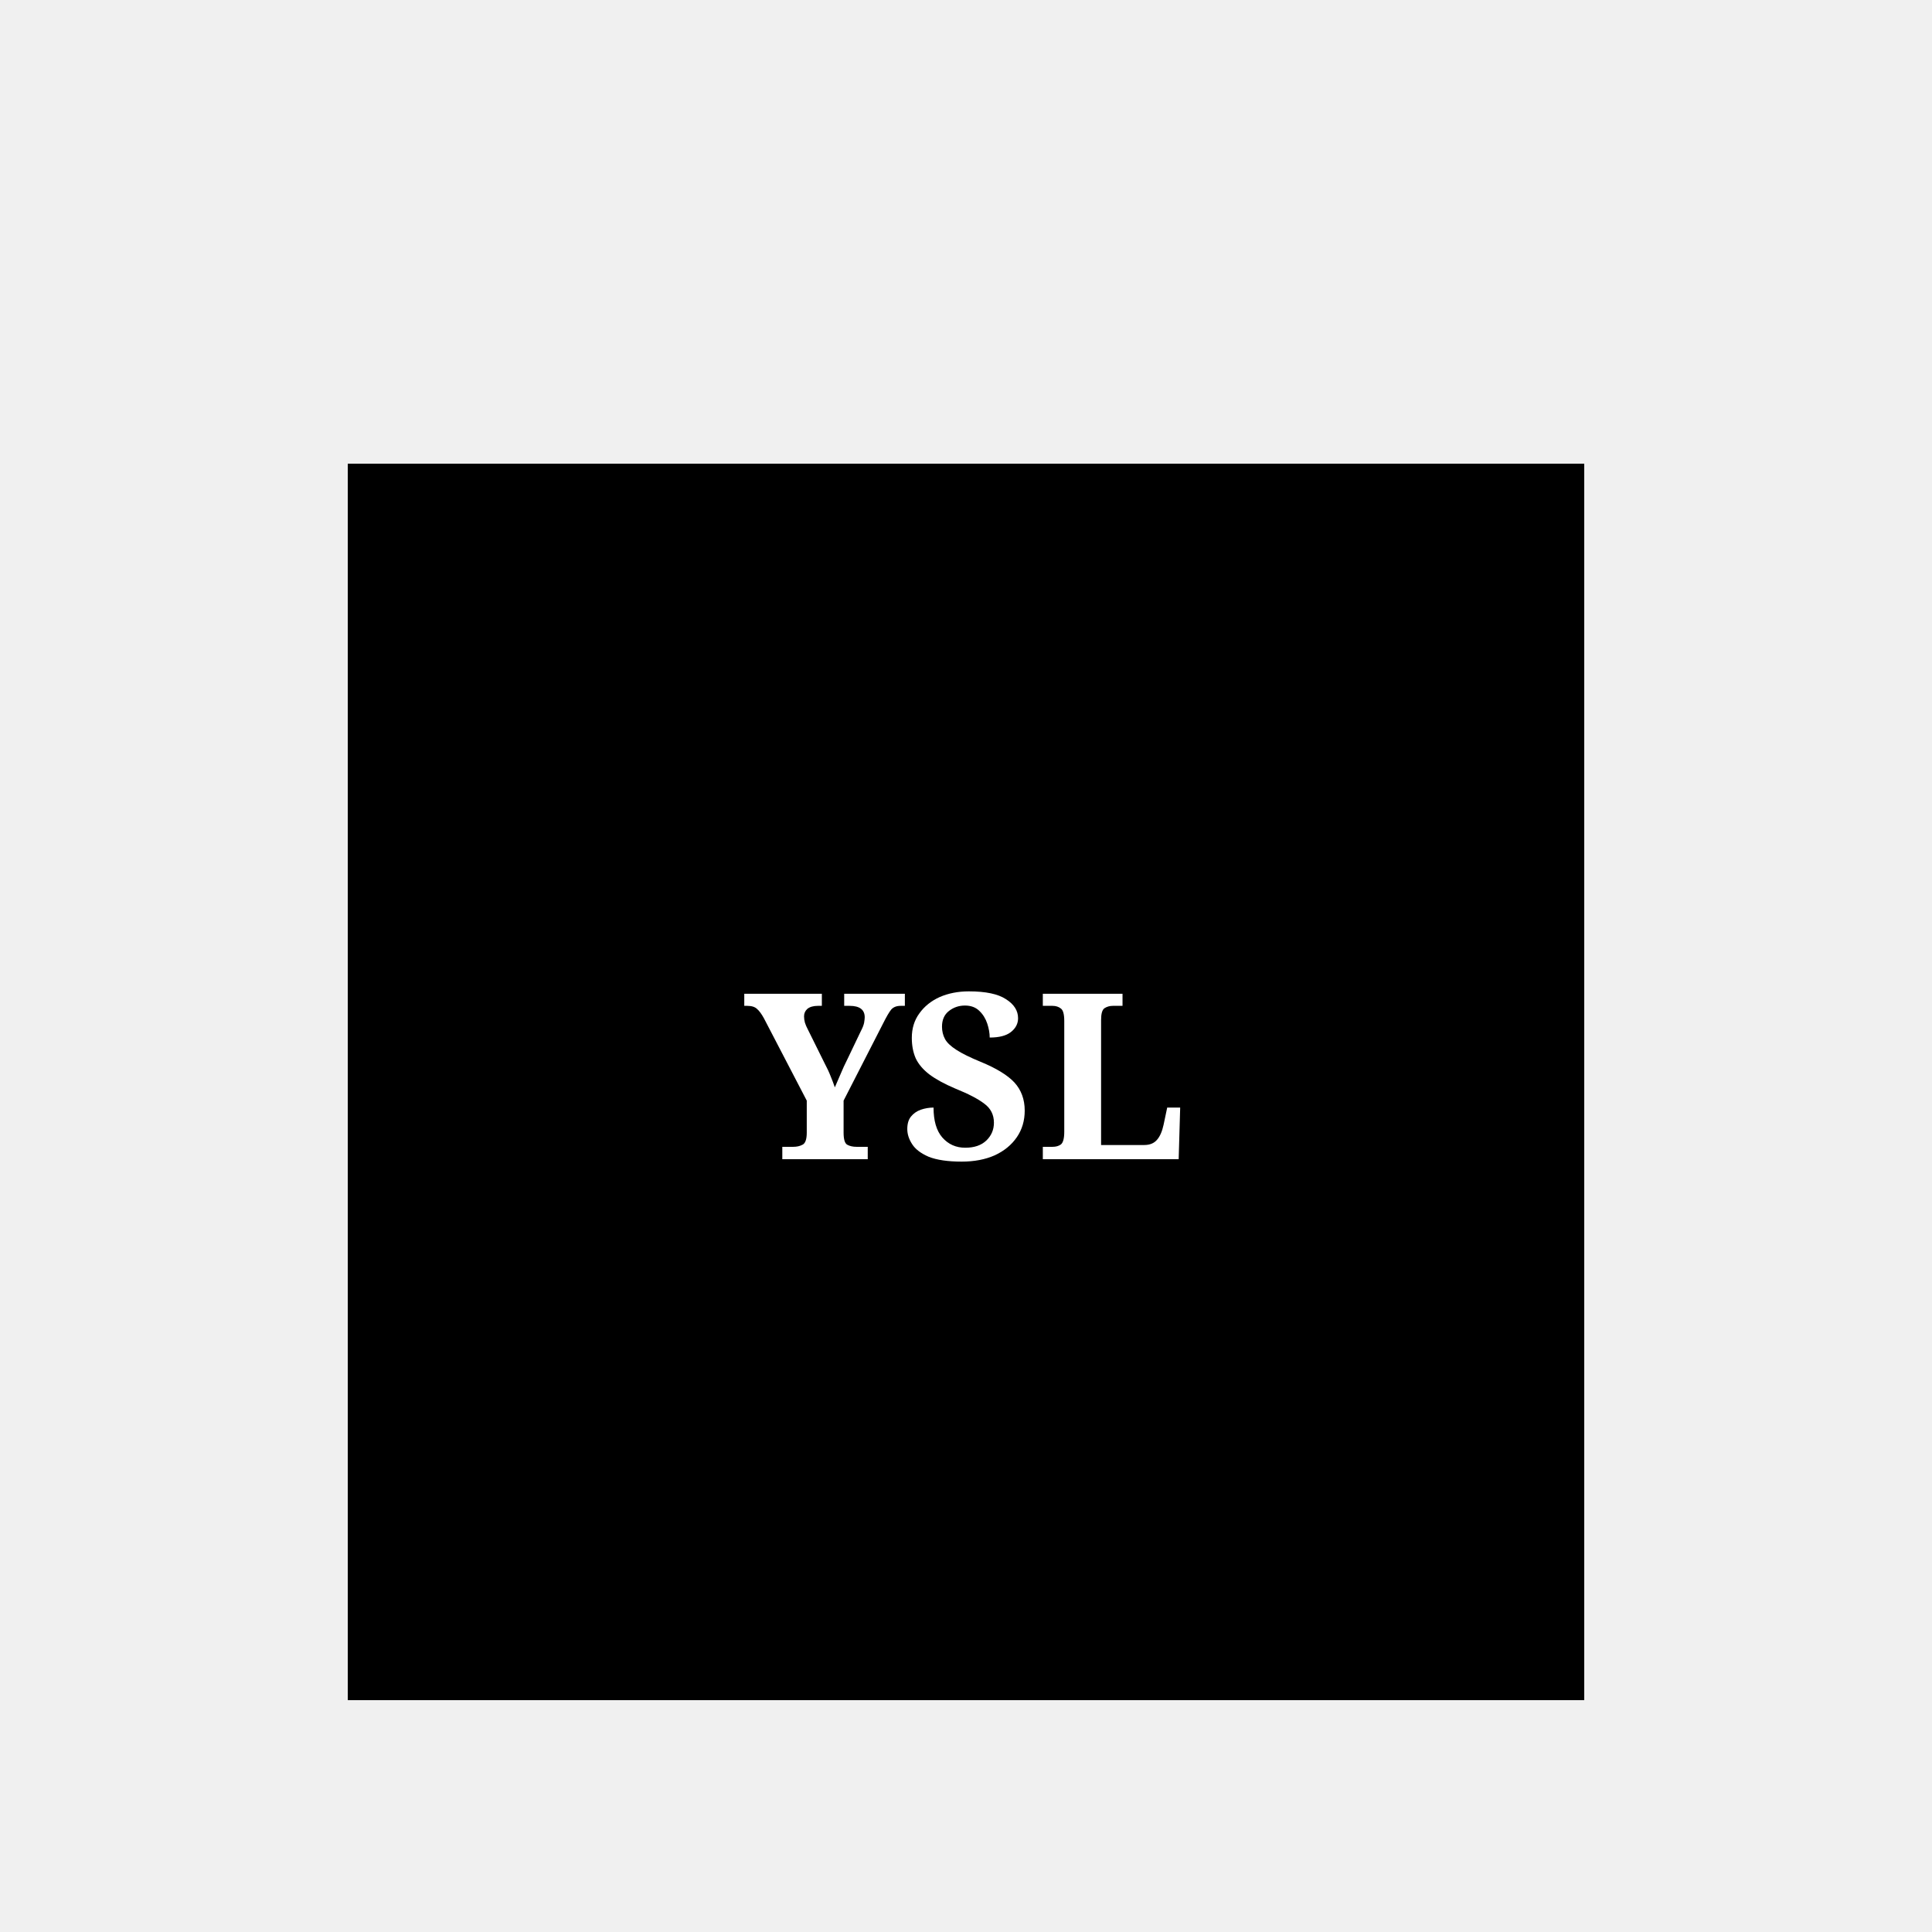
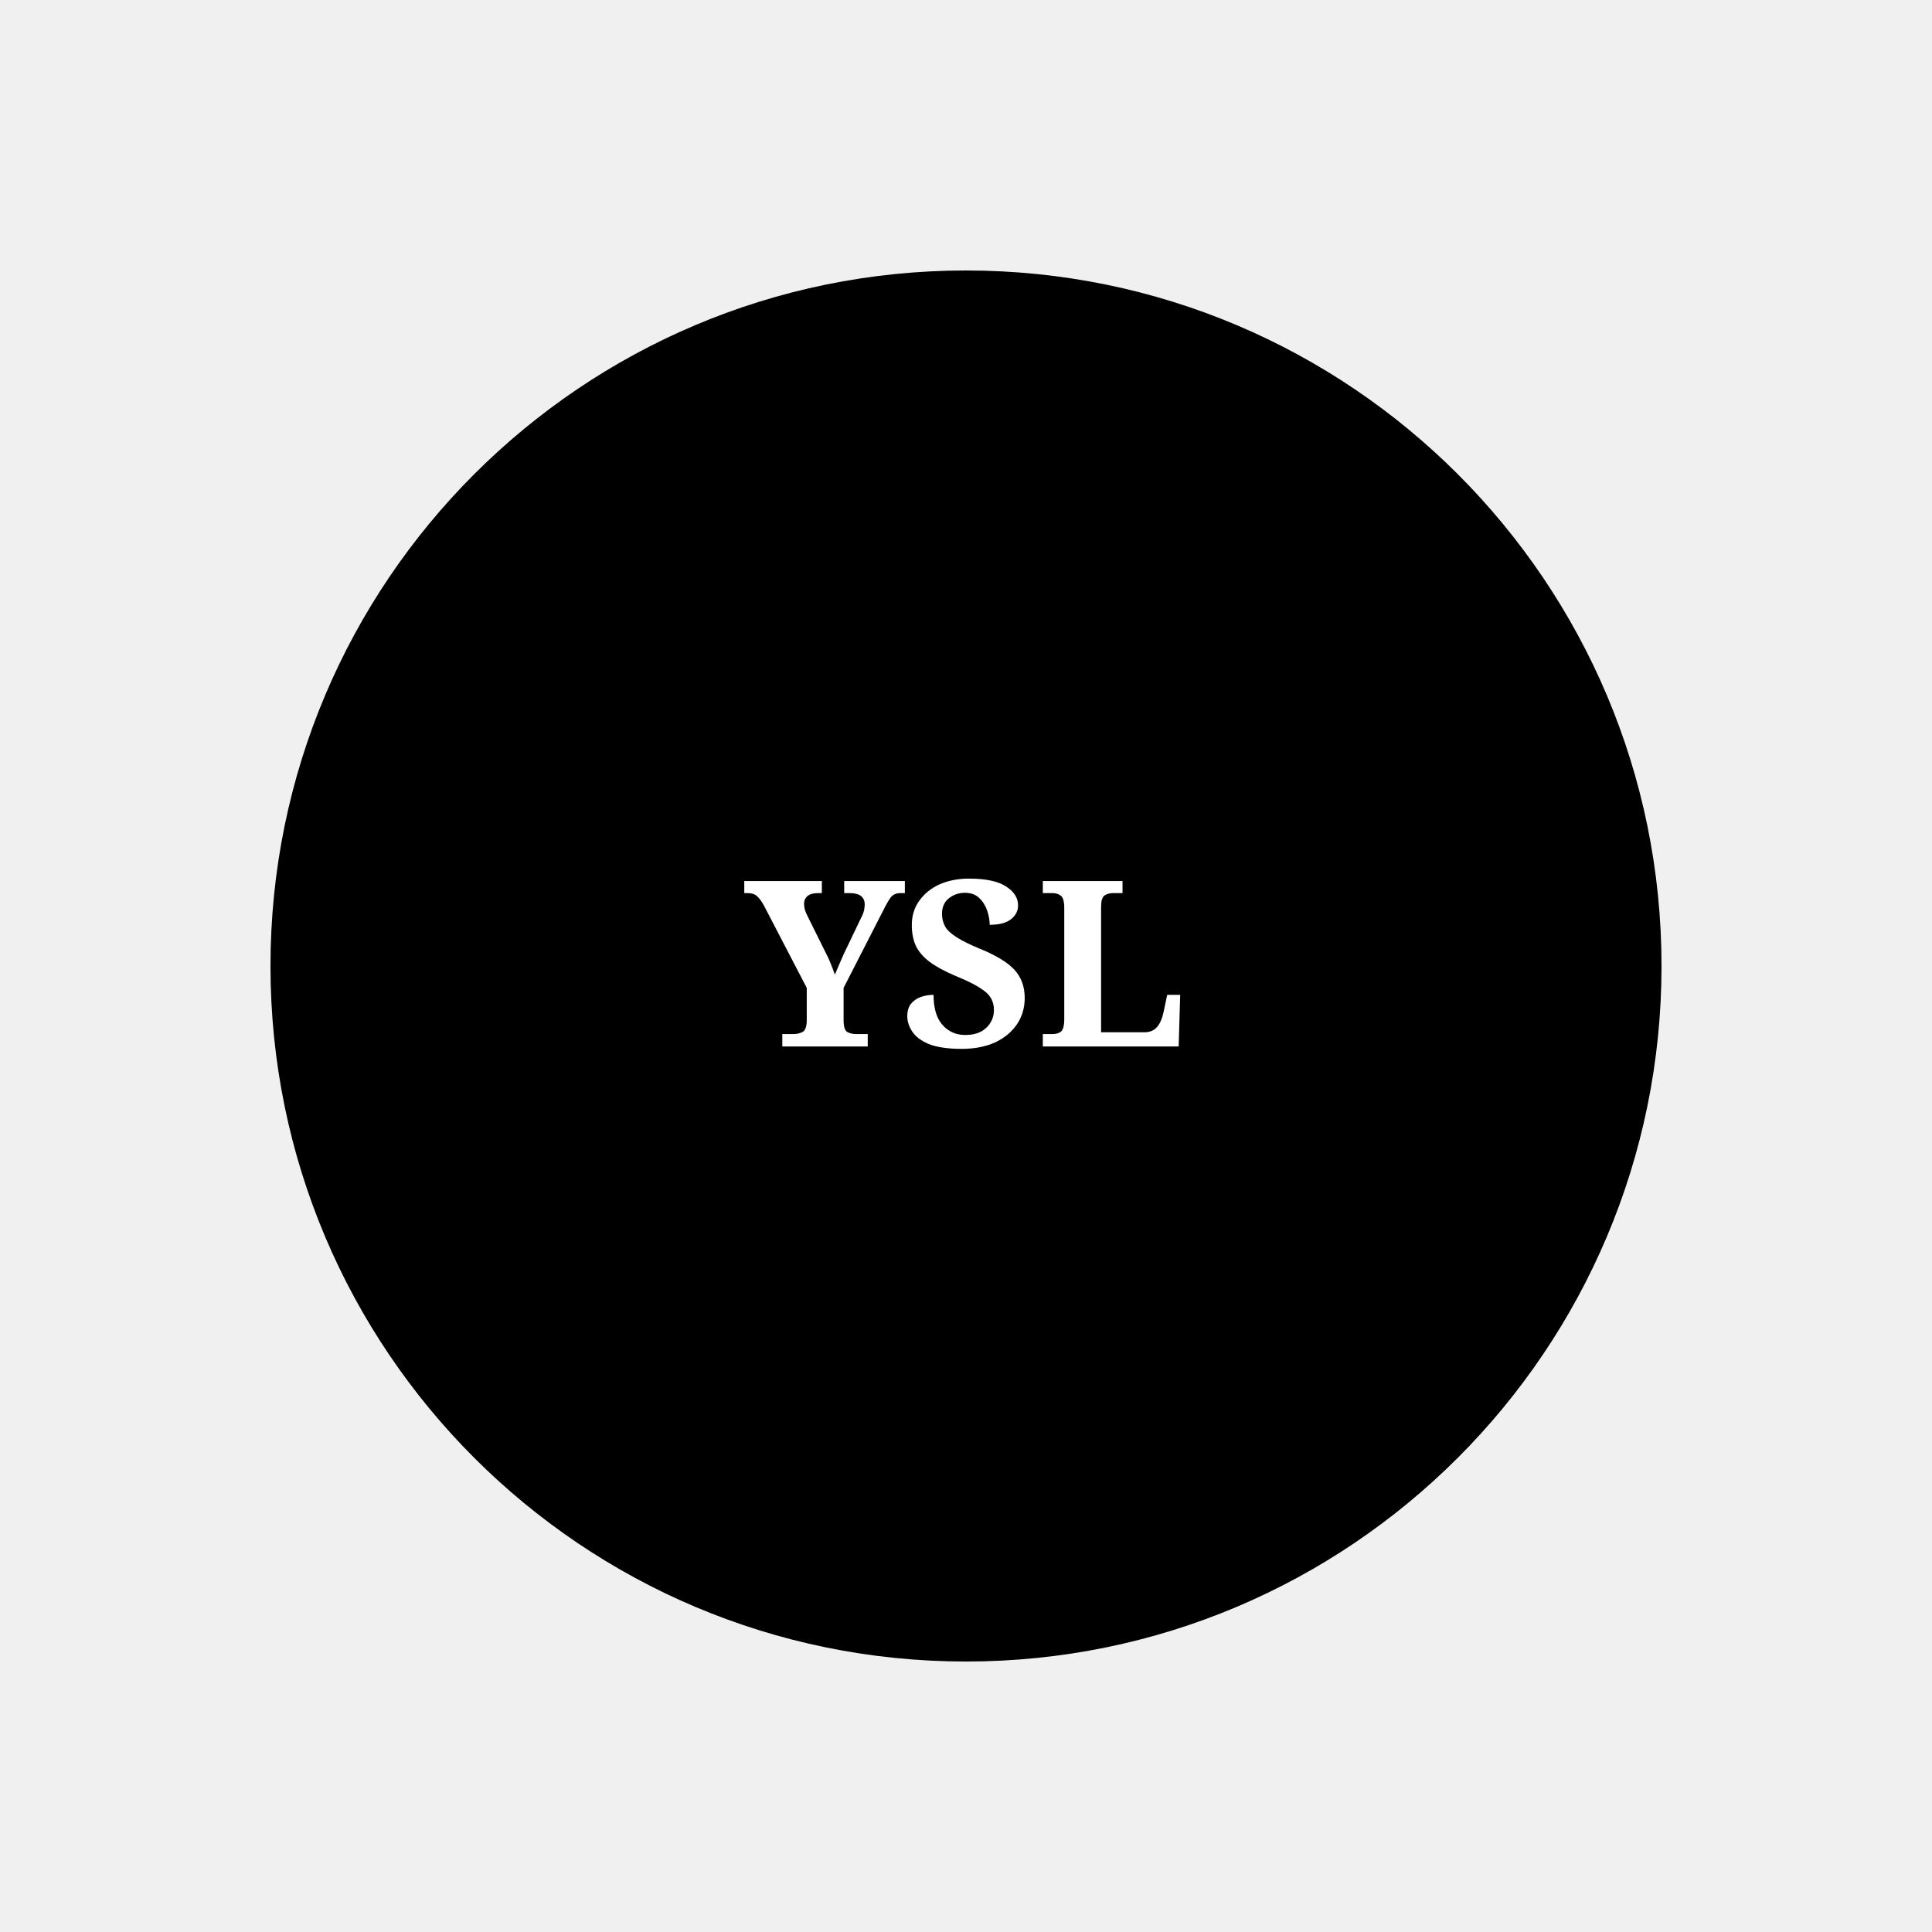
<svg xmlns="http://www.w3.org/2000/svg" width="100" height="100">
-   <rect x="18" y="24" width="64" height="64" fill="black" />
-   <text fill="white" font-weight="900" font-family="serif" x="50%" y="60%" text-anchor="middle">YSL</text>
+   <circle cx="50" cy="50" r="36" fill="black" />
+   <text fill="white" font-weight="900" font-family="serif" x="50%" y="50%" text-anchor="middle" dominant-baseline="middle">YSL</text>
</svg>
